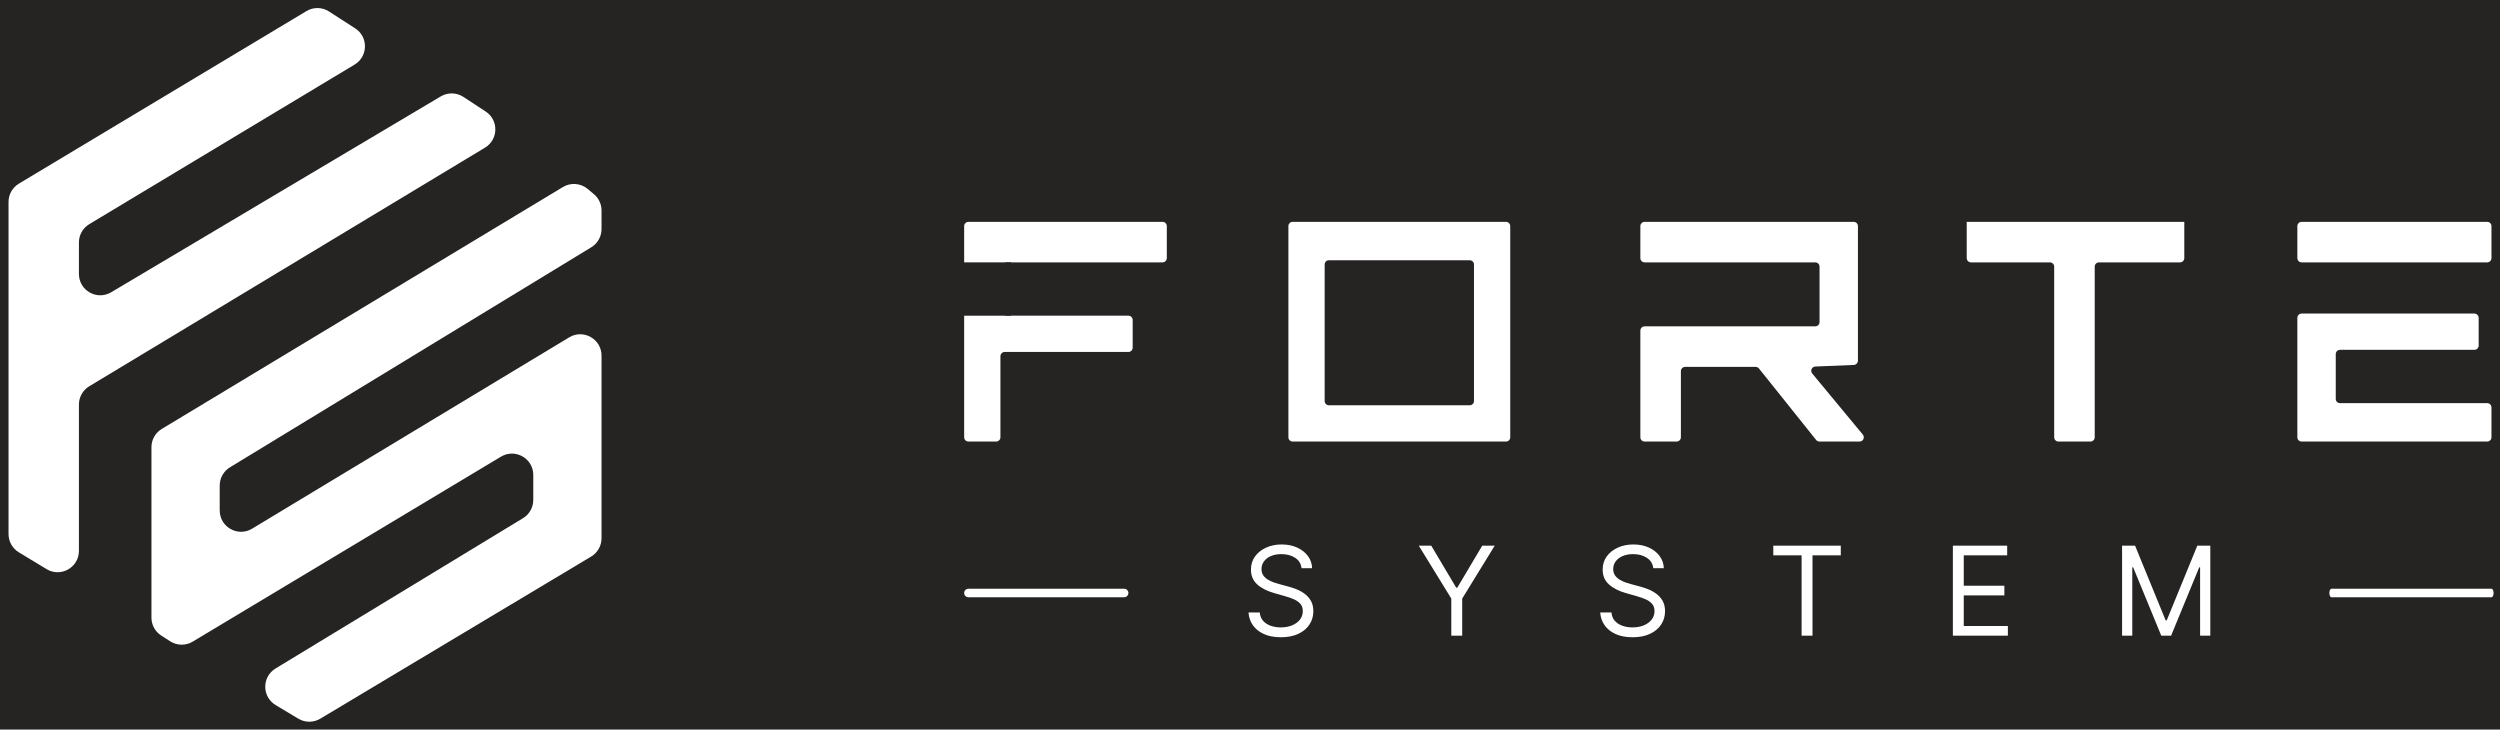
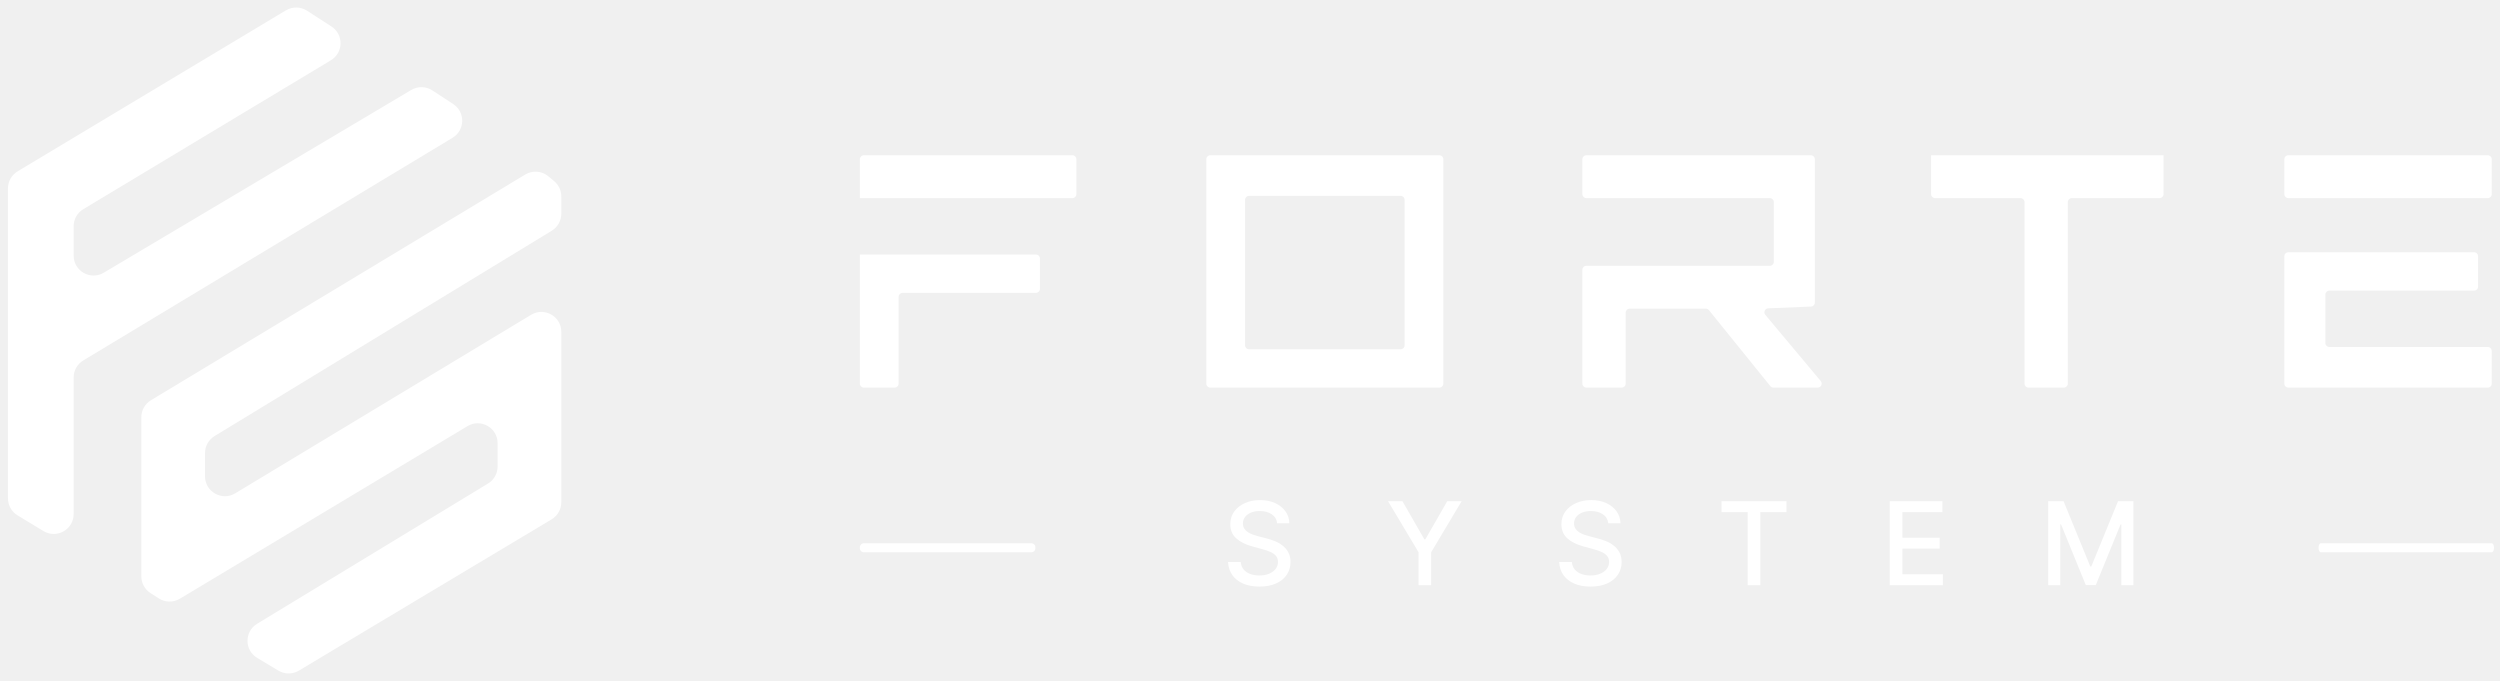
- <svg xmlns="http://www.w3.org/2000/svg" width="586" height="171" viewBox="0 0 586 171" fill="none">
-   <rect width="586" height="171" fill="#262323" />
-   <path d="M305.088 133.182C304.964 132.138 304.463 131.328 303.585 130.751C302.706 130.175 301.628 129.886 300.351 129.886C299.417 129.886 298.6 130.037 297.9 130.339C297.206 130.642 296.664 131.057 296.273 131.586C295.888 132.114 295.696 132.715 295.696 133.388C295.696 133.951 295.83 134.435 296.098 134.84C296.372 135.238 296.722 135.571 297.148 135.839C297.574 136.1 298.02 136.316 298.487 136.488C298.954 136.652 299.383 136.786 299.774 136.889L301.916 137.466C302.465 137.61 303.076 137.809 303.749 138.063C304.429 138.317 305.078 138.664 305.696 139.103C306.32 139.536 306.835 140.092 307.24 140.772C307.645 141.451 307.848 142.286 307.848 143.274C307.848 144.414 307.549 145.444 306.952 146.364C306.362 147.284 305.497 148.015 304.357 148.557C303.224 149.1 301.848 149.371 300.227 149.371C298.717 149.371 297.409 149.127 296.304 148.64C295.205 148.152 294.34 147.472 293.708 146.6C293.084 145.729 292.73 144.716 292.648 143.562H295.284C295.353 144.359 295.621 145.018 296.087 145.54C296.561 146.055 297.158 146.439 297.879 146.693C298.607 146.94 299.39 147.064 300.227 147.064C301.202 147.064 302.078 146.906 302.853 146.59C303.629 146.268 304.244 145.821 304.697 145.251C305.15 144.675 305.376 144.002 305.376 143.233C305.376 142.533 305.181 141.963 304.789 141.523C304.398 141.084 303.883 140.727 303.245 140.452C302.606 140.178 301.916 139.937 301.175 139.732L298.58 138.99C296.932 138.516 295.627 137.84 294.666 136.961C293.705 136.083 293.224 134.933 293.224 133.511C293.224 132.33 293.544 131.301 294.182 130.422C294.828 129.536 295.693 128.85 296.777 128.362C297.869 127.868 299.088 127.621 300.433 127.621C301.793 127.621 303.001 127.864 304.058 128.352C305.116 128.833 305.953 129.492 306.571 130.329C307.196 131.167 307.525 132.118 307.56 133.182H305.088ZM332.565 127.909H335.489L341.339 137.754H341.586L347.435 127.909H350.36L342.739 140.308V149H340.185V140.308L332.565 127.909ZM387.527 133.182C387.404 132.138 386.903 131.328 386.024 130.751C385.145 130.175 384.067 129.886 382.79 129.886C381.856 129.886 381.039 130.037 380.339 130.339C379.646 130.642 379.103 131.057 378.712 131.586C378.328 132.114 378.135 132.715 378.135 133.388C378.135 133.951 378.269 134.435 378.537 134.84C378.812 135.238 379.162 135.571 379.587 135.839C380.013 136.1 380.459 136.316 380.926 136.488C381.393 136.652 381.822 136.786 382.213 136.889L384.355 137.466C384.905 137.61 385.516 137.809 386.189 138.063C386.868 138.317 387.517 138.664 388.135 139.103C388.76 139.536 389.275 140.092 389.68 140.772C390.085 141.451 390.287 142.286 390.287 143.274C390.287 144.414 389.989 145.444 389.391 146.364C388.801 147.284 387.936 148.015 386.796 148.557C385.663 149.1 384.287 149.371 382.667 149.371C381.156 149.371 379.848 149.127 378.743 148.64C377.644 148.152 376.779 147.472 376.148 146.6C375.523 145.729 375.169 144.716 375.087 143.562H377.723C377.792 144.359 378.06 145.018 378.527 145.54C379 146.055 379.598 146.439 380.319 146.693C381.046 146.94 381.829 147.064 382.667 147.064C383.641 147.064 384.517 146.906 385.293 146.59C386.068 146.268 386.683 145.821 387.136 145.251C387.589 144.675 387.816 144.002 387.816 143.233C387.816 142.533 387.62 141.963 387.229 141.523C386.837 141.084 386.322 140.727 385.684 140.452C385.045 140.178 384.355 139.937 383.614 139.732L381.019 138.99C379.371 138.516 378.067 137.84 377.105 136.961C376.144 136.083 375.664 134.933 375.664 133.511C375.664 132.33 375.983 131.301 376.621 130.422C377.267 129.536 378.132 128.85 379.217 128.362C380.308 127.868 381.527 127.621 382.873 127.621C384.232 127.621 385.44 127.864 386.498 128.352C387.555 128.833 388.392 129.492 389.01 130.329C389.635 131.167 389.965 132.118 389.999 133.182H387.527ZM415.663 130.175V127.909H431.481V130.175H424.849V149H422.295V130.175H415.663ZM457.753 149V127.909H470.482V130.175H460.307V137.301H469.822V139.567H460.307V146.734H470.646V149H457.753ZM497.415 127.909H500.463L507.631 145.416H507.878L515.046 127.909H518.094V149H515.705V132.976H515.499L508.908 149H506.601L500.01 132.976H499.804V149H497.415V127.909Z" fill="white" />
-   <path fillRule="evenodd" clip-rule="evenodd" d="M310.5 62C310.5 61.448 310.948 61 311.5 61H344.5C345.052 61 345.5 61.448 345.5 62V94C345.5 94.552 345.052 95 344.5 95H311.5C310.948 95 310.5 94.552 310.5 94V62Z" fill="#262323" />
-   <path d="M461 52H486.5H512V60.5C512 61.052 511.552 61.5 511 61.5H492C491.448 61.5 491 61.948 491 62.5V102.5C491 103.052 490.552 103.5 490 103.5H482.5C481.948 103.5 481.5 103.052 481.5 102.5V62.5C481.5 61.948 481.052 61.5 480.5 61.5H462C461.448 61.5 461 61.052 461 60.5V52Z" fill="white" />
-   <path d="M538.5 53C538.5 52.448 538.948 52 539.5 52H583C583.552 52 584 52.448 584 53V60.5C584 61.052 583.552 61.5 583 61.5H539.5C538.948 61.5 538.5 61.052 538.5 60.5V53Z" fill="white" />
-   <path d="M538.5 74.5C538.5 73.948 538.948 73.5 539.5 73.5H580C580.552 73.5 581 73.948 581 74.5V81C581 81.552 580.552 82 580 82H548.5C547.948 82 547.5 82.448 547.5 83V93.5C547.5 94.052 547.948 94.5 548.5 94.5H583C583.552 94.5 584 94.948 584 95.5V99.5V102.5C584 103.052 583.552 103.5 583 103.5H539.5C538.948 103.5 538.5 103.052 538.5 102.5V74.5Z" fill="white" />
-   <path fillRule="evenodd" clip-rule="evenodd" d="M354 53C354 52.448 353.552 52 353 52H303C302.448 52 302 52.448 302 53V102.5C302 103.052 302.448 103.5 303 103.5H353C353.552 103.5 354 103.052 354 102.5V53ZM310.5 62C310.5 61.448 310.948 61 311.5 61H344.5C345.052 61 345.5 61.448 345.5 62V94C345.5 94.552 345.052 95 344.5 95H311.5C310.948 95 310.5 94.552 310.5 94V62Z" fill="white" />
-   <path d="M384.5 53C384.5 52.448 384.948 52 385.5 52H434.5C435.052 52 435.5 52.448 435.5 53V84.541C435.5 85.077 435.077 85.518 434.542 85.54L425.515 85.916C424.689 85.951 424.259 86.916 424.787 87.553L436.643 101.862C437.183 102.514 436.719 103.5 435.873 103.5H426.481C426.177 103.5 425.89 103.362 425.7 103.125L412.3 86.375C412.11 86.138 411.823 86 411.519 86H395C394.448 86 394 86.448 394 87V102.5C394 103.052 393.552 103.5 393 103.5H385.5C384.948 103.5 384.5 103.052 384.5 102.5V77.5C384.5 76.948 384.948 76.5 385.5 76.5H405.5H425.5C426.052 76.5 426.5 76.052 426.5 75.5V62.5C426.5 61.948 426.052 61.5 425.5 61.5H385.5C384.948 61.5 384.5 61.052 384.5 60.5V53Z" fill="white" />
-   <path d="M226 139C226 139.552 226.448 140 227 140H263.5C264.052 140 264.5 139.552 264.5 139C264.5 138.448 264.052 138 263.5 138H227C226.448 138 226 138.448 226 139Z" fill="white" />
-   <path d="M546.5 140H584C584.276 140 584.5 139.552 584.5 139C584.5 138.448 584.276 138 584 138H546.5C546.224 138 546 138.448 546 139C546 139.552 546.224 140 546.5 140Z" fill="white" />
-   <path d="M226 53C226 52.448 226.448 52 227 52H272.5C273.052 52 273.5 52.448 273.5 53V60.5C273.5 61.052 273.052 61.5 272.5 61.5H236C235.448 61.5 235 61.948 235 62.5V73C235 73.552 235.448 74 236 74H264.5C265.052 74 265.5 74.448 265.5 75V81.5C265.5 82.052 265.052 82.5 264.5 82.5H235.5C234.948 82.5 234.5 82.948 234.5 83.5V102.5C234.5 103.052 234.052 103.5 233.5 103.5H227C226.448 103.5 226 103.052 226 102.5V53Z" fill="white" />
-   <path fillRule="evenodd" clip-rule="evenodd" d="M37.918 100.542C36.417 101.447 35.5 103.071 35.5 104.824V144.77C35.5 146.472 36.365 148.056 37.796 148.976L39.887 150.32C41.487 151.349 43.532 151.381 45.163 150.402L117.428 107.043C120.76 105.044 125 107.444 125 111.331V117.187C125 118.934 124.089 120.554 122.596 121.46L64.579 156.7C61.363 158.654 61.376 163.325 64.602 165.261L69.931 168.458C71.512 169.407 73.488 169.409 75.071 168.461L138.568 130.456C140.077 129.553 141 127.924 141 126.166V83.356C141 79.464 136.749 77.065 133.417 79.075L59.083 123.925C55.751 125.935 51.5 123.536 51.5 119.644V113.809C51.5 112.065 52.409 110.446 53.9 109.539L138.6 57.961C140.091 57.054 141 55.435 141 53.691V49.342C141 47.858 140.341 46.451 139.201 45.501L137.735 44.279C136.098 42.915 133.776 42.738 131.952 43.838L37.918 100.542Z" fill="white" />
-   <path d="M83.123 15.136C86.295 13.228 86.367 8.656 83.257 6.65L77.115 2.687C75.514 1.654 73.465 1.621 71.832 2.601L4.428 43.044C2.921 43.947 2 45.575 2 47.331V125.184C2 126.932 2.913 128.553 4.408 129.46L10.909 133.399C14.241 135.419 18.5 133.02 18.5 129.123V94.824C18.5 93.071 19.418 91.447 20.918 90.542L113.69 34.606C116.844 32.704 116.929 28.16 113.848 26.142L108.611 22.711C107.013 21.664 104.959 21.619 103.317 22.595L26.054 68.51C22.721 70.491 18.5 68.089 18.5 64.212V56.828C18.5 55.073 19.42 53.447 20.923 52.543L83.123 15.136Z" fill="white" />
-   <rect width="13" height="12.5" transform="matrix(-1 0 0 -1 237 74)" fill="#262323" />
+ <svg xmlns="http://www.w3.org/2000/svg" height="171" viewBox="0 0 628 171" fill="none">
+   <path fillRule="evenodd" clipRule="evenodd" d="M37.918 100.542C36.417 101.447 35.5 103.071 35.5 104.824V144.77C35.5 146.472 36.365 148.056 37.796 148.976L39.887 150.32C41.487 151.349 43.532 151.381 45.163 150.402L117.428 107.043C120.76 105.044 125 107.444 125 111.331V117.187C125 118.934 124.089 120.554 122.596 121.46L64.579 156.7C61.363 158.654 61.376 163.325 64.602 165.261L69.931 168.458C71.512 169.407 73.488 169.409 75.071 168.461L138.568 130.456C140.077 129.553 141 127.924 141 126.166V83.356C141 79.464 136.749 77.065 133.417 79.075L59.083 123.925C55.751 125.935 51.5 123.536 51.5 119.644V113.809C51.5 112.065 52.409 110.446 53.9 109.539L138.6 57.961C140.091 57.054 141 55.435 141 53.691V49.342C141 47.858 140.341 46.451 139.201 45.501L137.735 44.279C136.098 42.915 133.776 42.738 131.952 43.838L37.918 100.542Z" fill="#fff" />
+   <path d="M83.123 15.136C86.295 13.228 86.367 8.656 83.257 6.65L77.115 2.687C75.514 1.654 73.465 1.621 71.832 2.601L4.428 43.044C2.921 43.947 2 45.575 2 47.331V125.184C2 126.932 2.913 128.553 4.408 129.46L10.909 133.399C14.241 135.419 18.5 133.02 18.5 129.123V94.824C18.5 93.071 19.418 91.447 20.918 90.542L113.69 34.606C116.844 32.704 116.929 28.16 113.848 26.142L108.611 22.711C107.013 21.664 104.959 21.619 103.317 22.595L26.054 68.51C22.721 70.491 18.5 68.089 18.5 64.212V56.828C18.5 55.073 19.42 53.447 20.923 52.543L83.123 15.136Z" fill="#fff" />
+   <path d="M320.82 131.45C320.71 130.475 320.257 129.719 319.461 129.184C318.665 128.642 317.662 128.37 316.454 128.37C315.589 128.37 314.84 128.508 314.209 128.782C313.577 129.05 313.086 129.421 312.736 129.895C312.393 130.361 312.221 130.893 312.221 131.491C312.221 131.992 312.338 132.424 312.571 132.788C312.812 133.152 313.124 133.458 313.509 133.705C313.9 133.945 314.319 134.148 314.765 134.312C315.211 134.47 315.64 134.601 316.052 134.704L318.112 135.239C318.785 135.404 319.475 135.627 320.182 135.909C320.889 136.19 321.545 136.561 322.149 137.021C322.753 137.481 323.24 138.051 323.611 138.73C323.989 139.41 324.178 140.224 324.178 141.171C324.178 142.366 323.869 143.426 323.251 144.353C322.64 145.28 321.751 146.011 320.583 146.547C319.423 147.082 318.019 147.35 316.371 147.35C314.792 147.35 313.426 147.1 312.273 146.598C311.119 146.097 310.217 145.387 309.564 144.467C308.912 143.54 308.552 142.441 308.483 141.171H311.675C311.737 141.933 311.984 142.568 312.417 143.076C312.856 143.578 313.416 143.952 314.096 144.199C314.782 144.439 315.534 144.559 316.351 144.559C317.25 144.559 318.05 144.419 318.75 144.137C319.458 143.849 320.014 143.451 320.419 142.942C320.824 142.428 321.026 141.827 321.026 141.14C321.026 140.516 320.848 140.004 320.491 139.606C320.141 139.208 319.663 138.878 319.059 138.617C318.462 138.356 317.786 138.126 317.031 137.927L314.538 137.248C312.849 136.788 311.511 136.111 310.522 135.219C309.54 134.326 309.049 133.145 309.049 131.676C309.049 130.461 309.379 129.4 310.038 128.494C310.697 127.588 311.59 126.884 312.716 126.383C313.842 125.875 315.112 125.621 316.526 125.621C317.954 125.621 319.214 125.871 320.305 126.373C321.404 126.874 322.269 127.564 322.901 128.442C323.532 129.314 323.862 130.317 323.889 131.45H320.82ZM348.683 125.909H352.298L357.807 135.497H358.034L363.544 125.909H367.158L359.507 138.72V147H356.335V138.72L348.683 125.909ZM403.996 131.45C403.886 130.475 403.433 129.719 402.637 129.184C401.84 128.642 400.838 128.37 399.629 128.37C398.764 128.37 398.016 128.508 397.384 128.782C396.753 129.05 396.262 129.421 395.912 129.895C395.569 130.361 395.397 130.893 395.397 131.491C395.397 131.992 395.514 132.424 395.747 132.788C395.987 133.152 396.3 133.458 396.684 133.705C397.075 133.945 397.494 134.148 397.941 134.312C398.387 134.47 398.816 134.601 399.228 134.704L401.287 135.239C401.96 135.404 402.65 135.627 403.357 135.909C404.065 136.19 404.72 136.561 405.324 137.021C405.929 137.481 406.416 138.051 406.787 138.73C407.164 139.41 407.353 140.224 407.353 141.171C407.353 142.366 407.044 143.426 406.426 144.353C405.815 145.28 404.926 146.011 403.759 146.547C402.599 147.082 401.195 147.35 399.547 147.35C397.968 147.35 396.602 147.1 395.448 146.598C394.295 146.097 393.392 145.387 392.74 144.467C392.088 143.54 391.727 142.441 391.659 141.171H394.851C394.913 141.933 395.16 142.568 395.593 143.076C396.032 143.578 396.591 143.952 397.271 144.199C397.958 144.439 398.709 144.559 399.526 144.559C400.426 144.559 401.226 144.419 401.926 144.137C402.633 143.849 403.189 143.451 403.594 142.942C403.999 142.428 404.202 141.827 404.202 141.14C404.202 140.516 404.023 140.004 403.666 139.606C403.316 139.208 402.839 138.878 402.235 138.617C401.638 138.356 400.961 138.126 400.206 137.927L397.714 137.248C396.025 136.788 394.686 136.111 393.698 135.219C392.716 134.326 392.225 133.145 392.225 131.676C392.225 130.461 392.555 129.4 393.214 128.494C393.873 127.588 394.765 126.884 395.891 126.383C397.017 125.875 398.287 125.621 399.702 125.621C401.13 125.621 402.389 125.871 403.481 126.373C404.58 126.874 405.445 127.564 406.076 128.442C406.708 129.314 407.037 130.317 407.065 131.45H403.996ZM432.446 128.648V125.909H448.768V128.648H442.188V147H439.016V128.648H432.446ZM474.705 147V125.909H487.928V128.648H477.888V135.075H487.239V137.804H477.888V144.261H488.052V147H474.705ZM514.509 125.909H518.371L525.085 142.304H525.333L532.047 125.909H535.909V147H532.881V131.738H532.686L526.465 146.969H523.953L517.732 131.728H517.537V147H514.509V125.909Z" fill="#fff" />
+   <path d="M485.086 39H514.285H543.484V48.767C543.484 49.319 543.036 49.767 542.484 49.767H520.438C519.886 49.767 519.438 50.214 519.438 50.767V96.367C519.438 96.919 518.99 97.367 518.438 97.367H509.56C509.008 97.367 508.56 96.919 508.56 96.367V50.767C508.56 50.214 508.112 49.767 507.56 49.767H486.086C485.534 49.767 485.086 49.319 485.086 48.767V39Z" fill="#fff" />
+   <path d="M573.828 40C573.828 39.448 574.275 39 574.828 39H624.927C625.48 39 625.927 39.448 625.927 40V48.767C625.927 49.319 625.48 49.767 624.927 49.767H574.828C574.275 49.767 573.828 49.319 573.828 48.767V40Z" fill="#fff" />
+   <path d="M573.828 64.367C573.828 63.814 574.275 63.367 574.828 63.367H621.492C622.045 63.367 622.492 63.814 622.492 64.367V72C622.492 72.552 622.045 73 621.492 73H585.133C584.581 73 584.133 73.448 584.133 74V86.167C584.133 86.719 584.581 87.167 585.133 87.167H624.927C625.48 87.167 625.927 87.614 625.927 88.167V92.833V96.367C625.927 96.919 625.48 97.367 624.927 97.367H574.828C574.275 97.367 573.828 96.919 573.828 96.367V64.367Z" fill="#fff" />
+   <path fillRule="evenodd" clipRule="evenodd" d="M362.566 40C362.566 39.448 362.119 39 361.566 39H304.024C303.471 39 303.024 39.448 303.024 40V96.367C303.024 96.919 303.471 97.367 304.024 97.367H361.566C362.119 97.367 362.566 96.919 362.566 96.367V40ZM312.757 50.2C312.757 49.648 313.204 49.2 313.757 49.2H351.833C352.386 49.2 352.833 49.648 352.833 50.2V86.733C352.833 87.286 352.386 87.733 351.833 87.733H313.757C313.204 87.733 312.757 87.286 312.757 86.733V50.2Z" fill="#fff" />
+   <path d="M397.49 40C397.49 39.448 397.938 39 398.49 39H454.888C455.44 39 455.888 39.448 455.888 40V76.007C455.888 76.543 455.465 76.984 454.929 77.006L444.176 77.45C443.347 77.484 442.918 78.454 443.451 79.091L457.376 95.725C457.921 96.376 457.458 97.367 456.609 97.367H445.487C445.185 97.367 444.899 97.23 444.71 96.995L429.279 77.905C429.089 77.67 428.804 77.533 428.502 77.533H409.368C408.816 77.533 408.368 77.981 408.368 78.533V96.367C408.368 96.919 407.92 97.367 407.368 97.367H398.49C397.938 97.367 397.49 96.919 397.49 96.367V67.767C397.49 67.214 397.938 66.767 398.49 66.767H421.536H444.582C445.135 66.767 445.582 66.319 445.582 65.767V50.767C445.582 50.214 445.135 49.767 444.582 49.767H398.49C397.938 49.767 397.49 49.319 397.49 48.767V40Z" fill="#fff" />
+   <path d="M216 137.733C216 138.286 216.448 138.733 217 138.733H259.084C259.637 138.733 260.084 138.286 260.084 137.733V137.467C260.084 136.914 259.637 136.467 259.084 136.467H217C216.448 136.467 216 136.914 216 137.467V137.733Z" fill="#fff" />
+   <path d="M582.988 138.733H625.927C626.244 138.733 626.5 138.226 626.5 137.6C626.5 136.974 626.244 136.467 625.927 136.467H582.988C582.672 136.467 582.416 136.974 582.416 137.6C582.416 138.226 582.672 138.733 582.988 138.733Z" fill="#fff" />
+   <path d="M226.305 49.767H269.39C269.942 49.767 270.39 49.319 270.39 48.767V40C270.39 39.448 269.942 39 269.39 39H217C216.448 39 216 39.448 216 40V49.767H226.305Z" fill="#fff" />
+   <path d="M226.305 63.934H216V96.367C216 96.919 216.448 97.367 217 97.367H224.733C225.285 97.367 225.733 96.919 225.733 96.367V74.567C225.733 74.015 226.181 73.567 226.733 73.567H260.229C260.782 73.567 261.229 73.119 261.229 72.567V64.934C261.229 64.381 260.782 63.934 260.229 63.934H226.305Z" fill="#fff" />
</svg>
